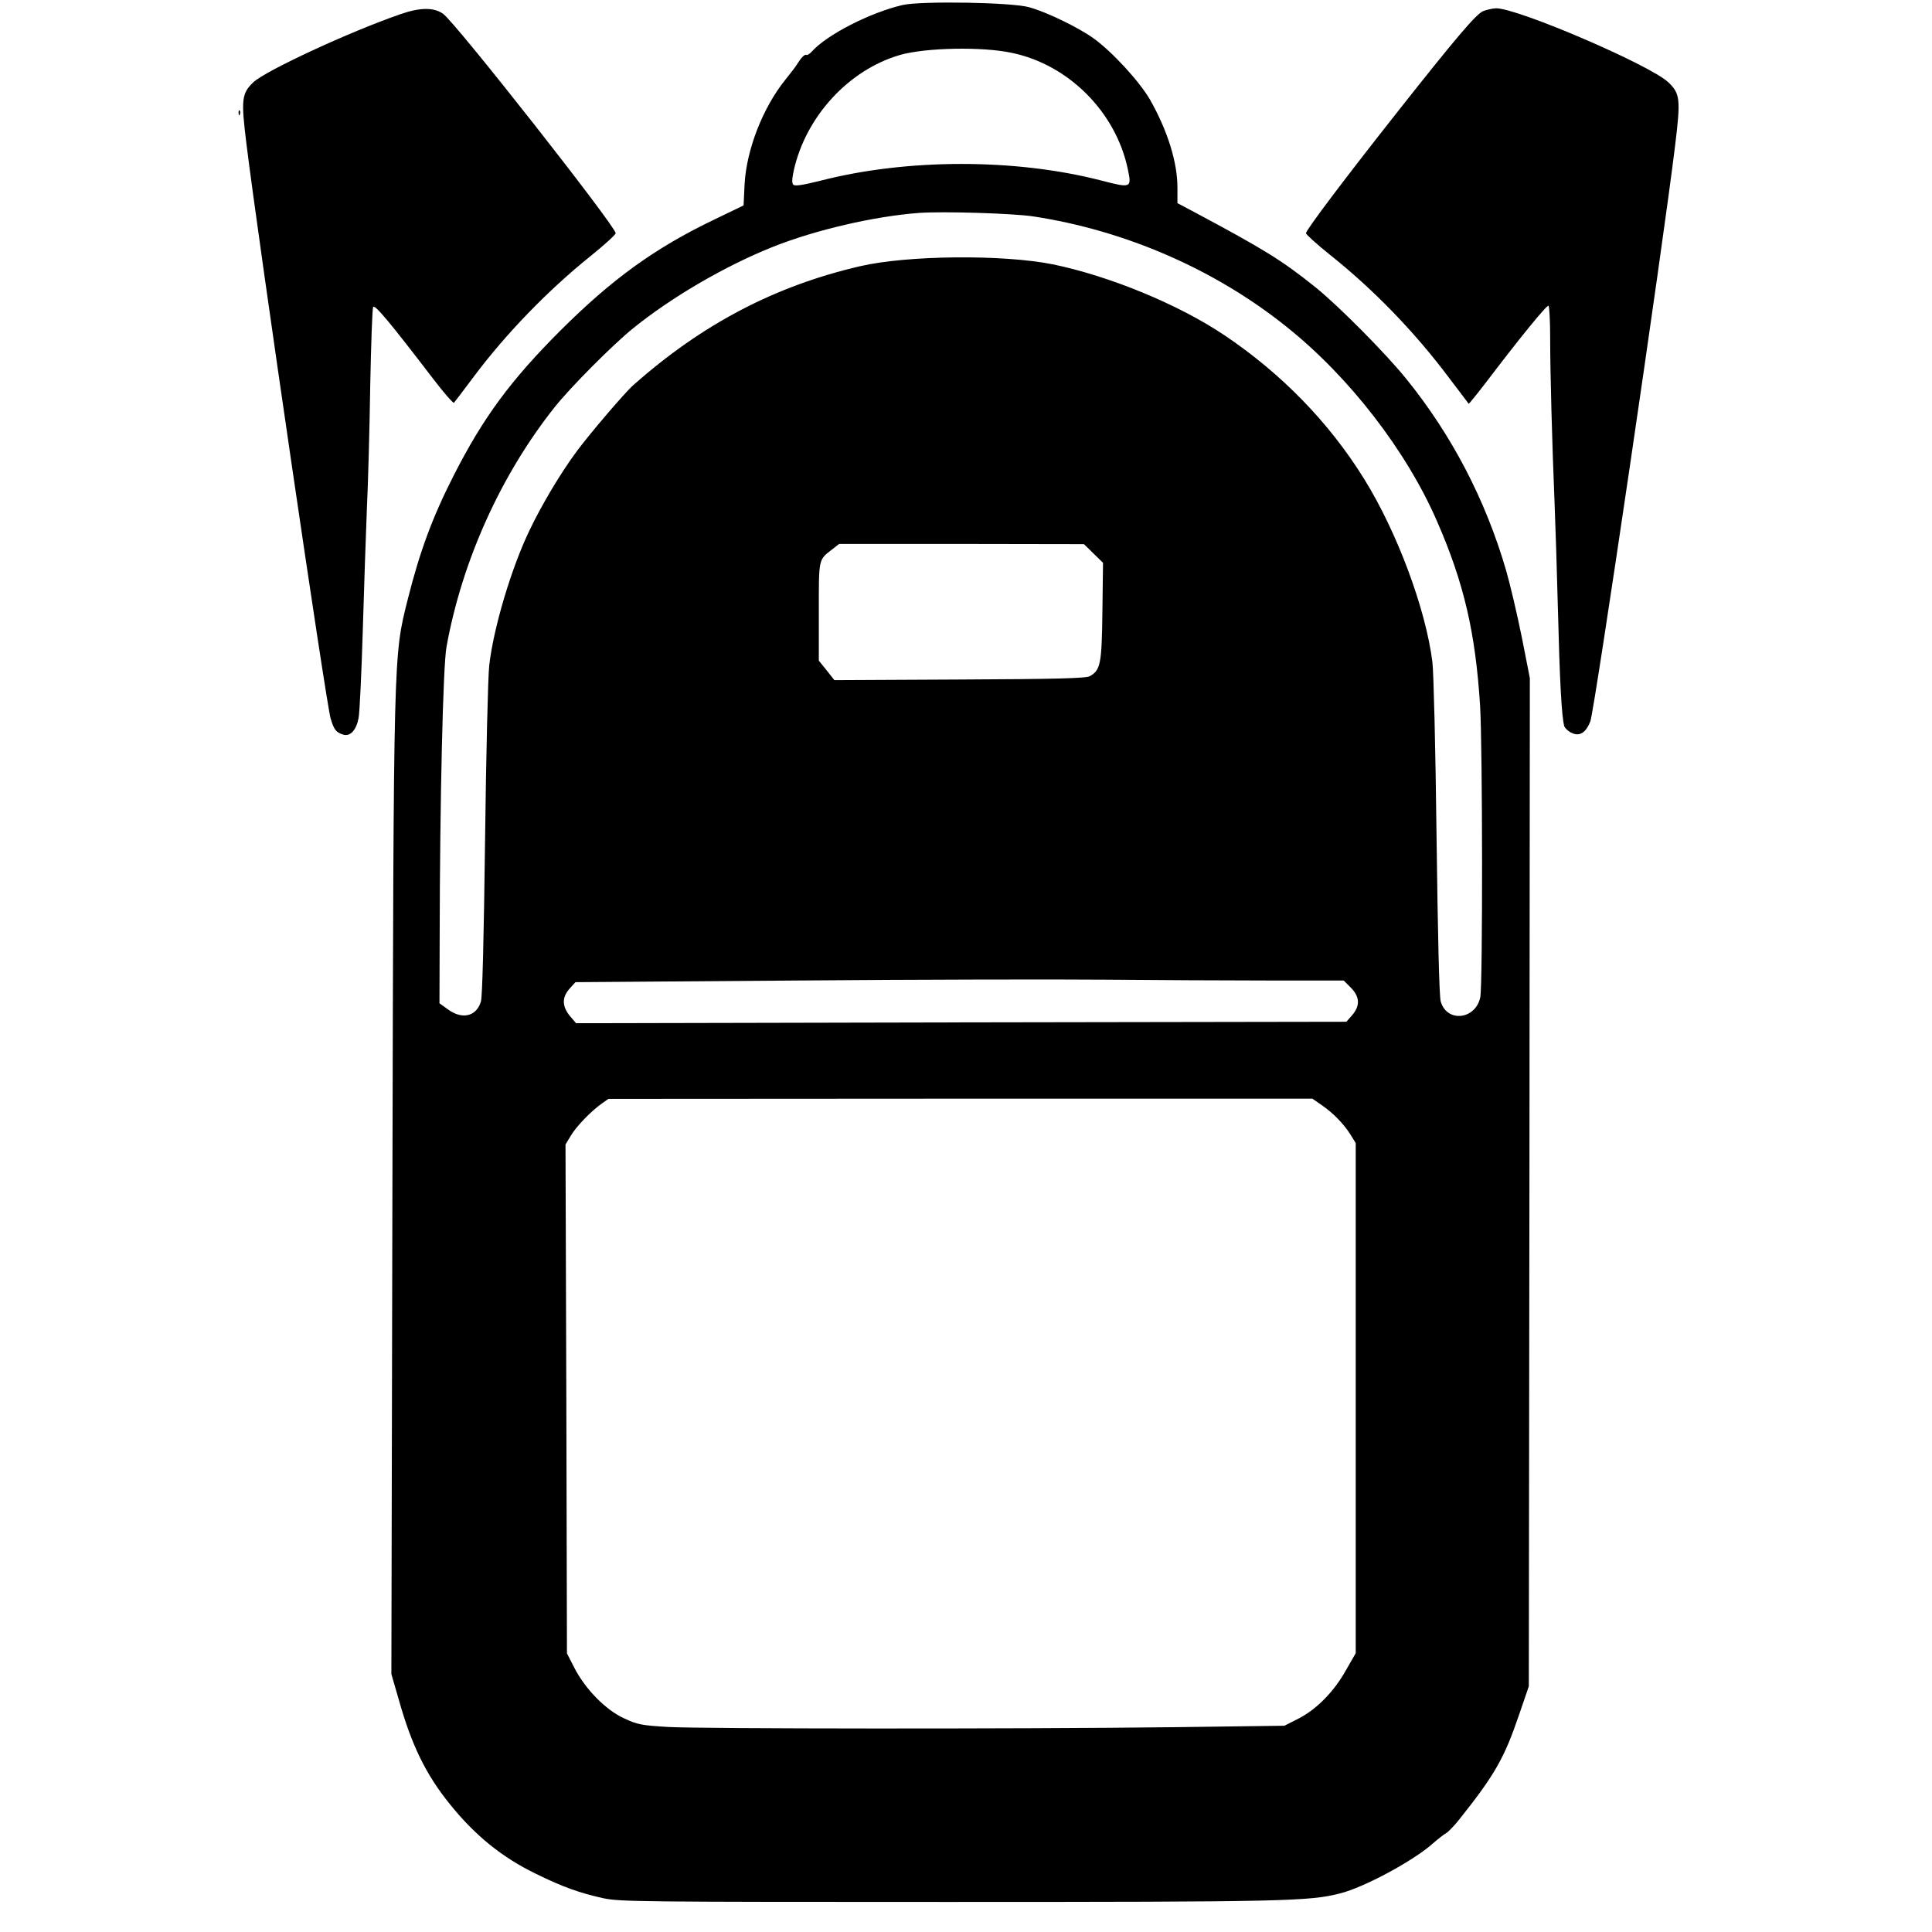
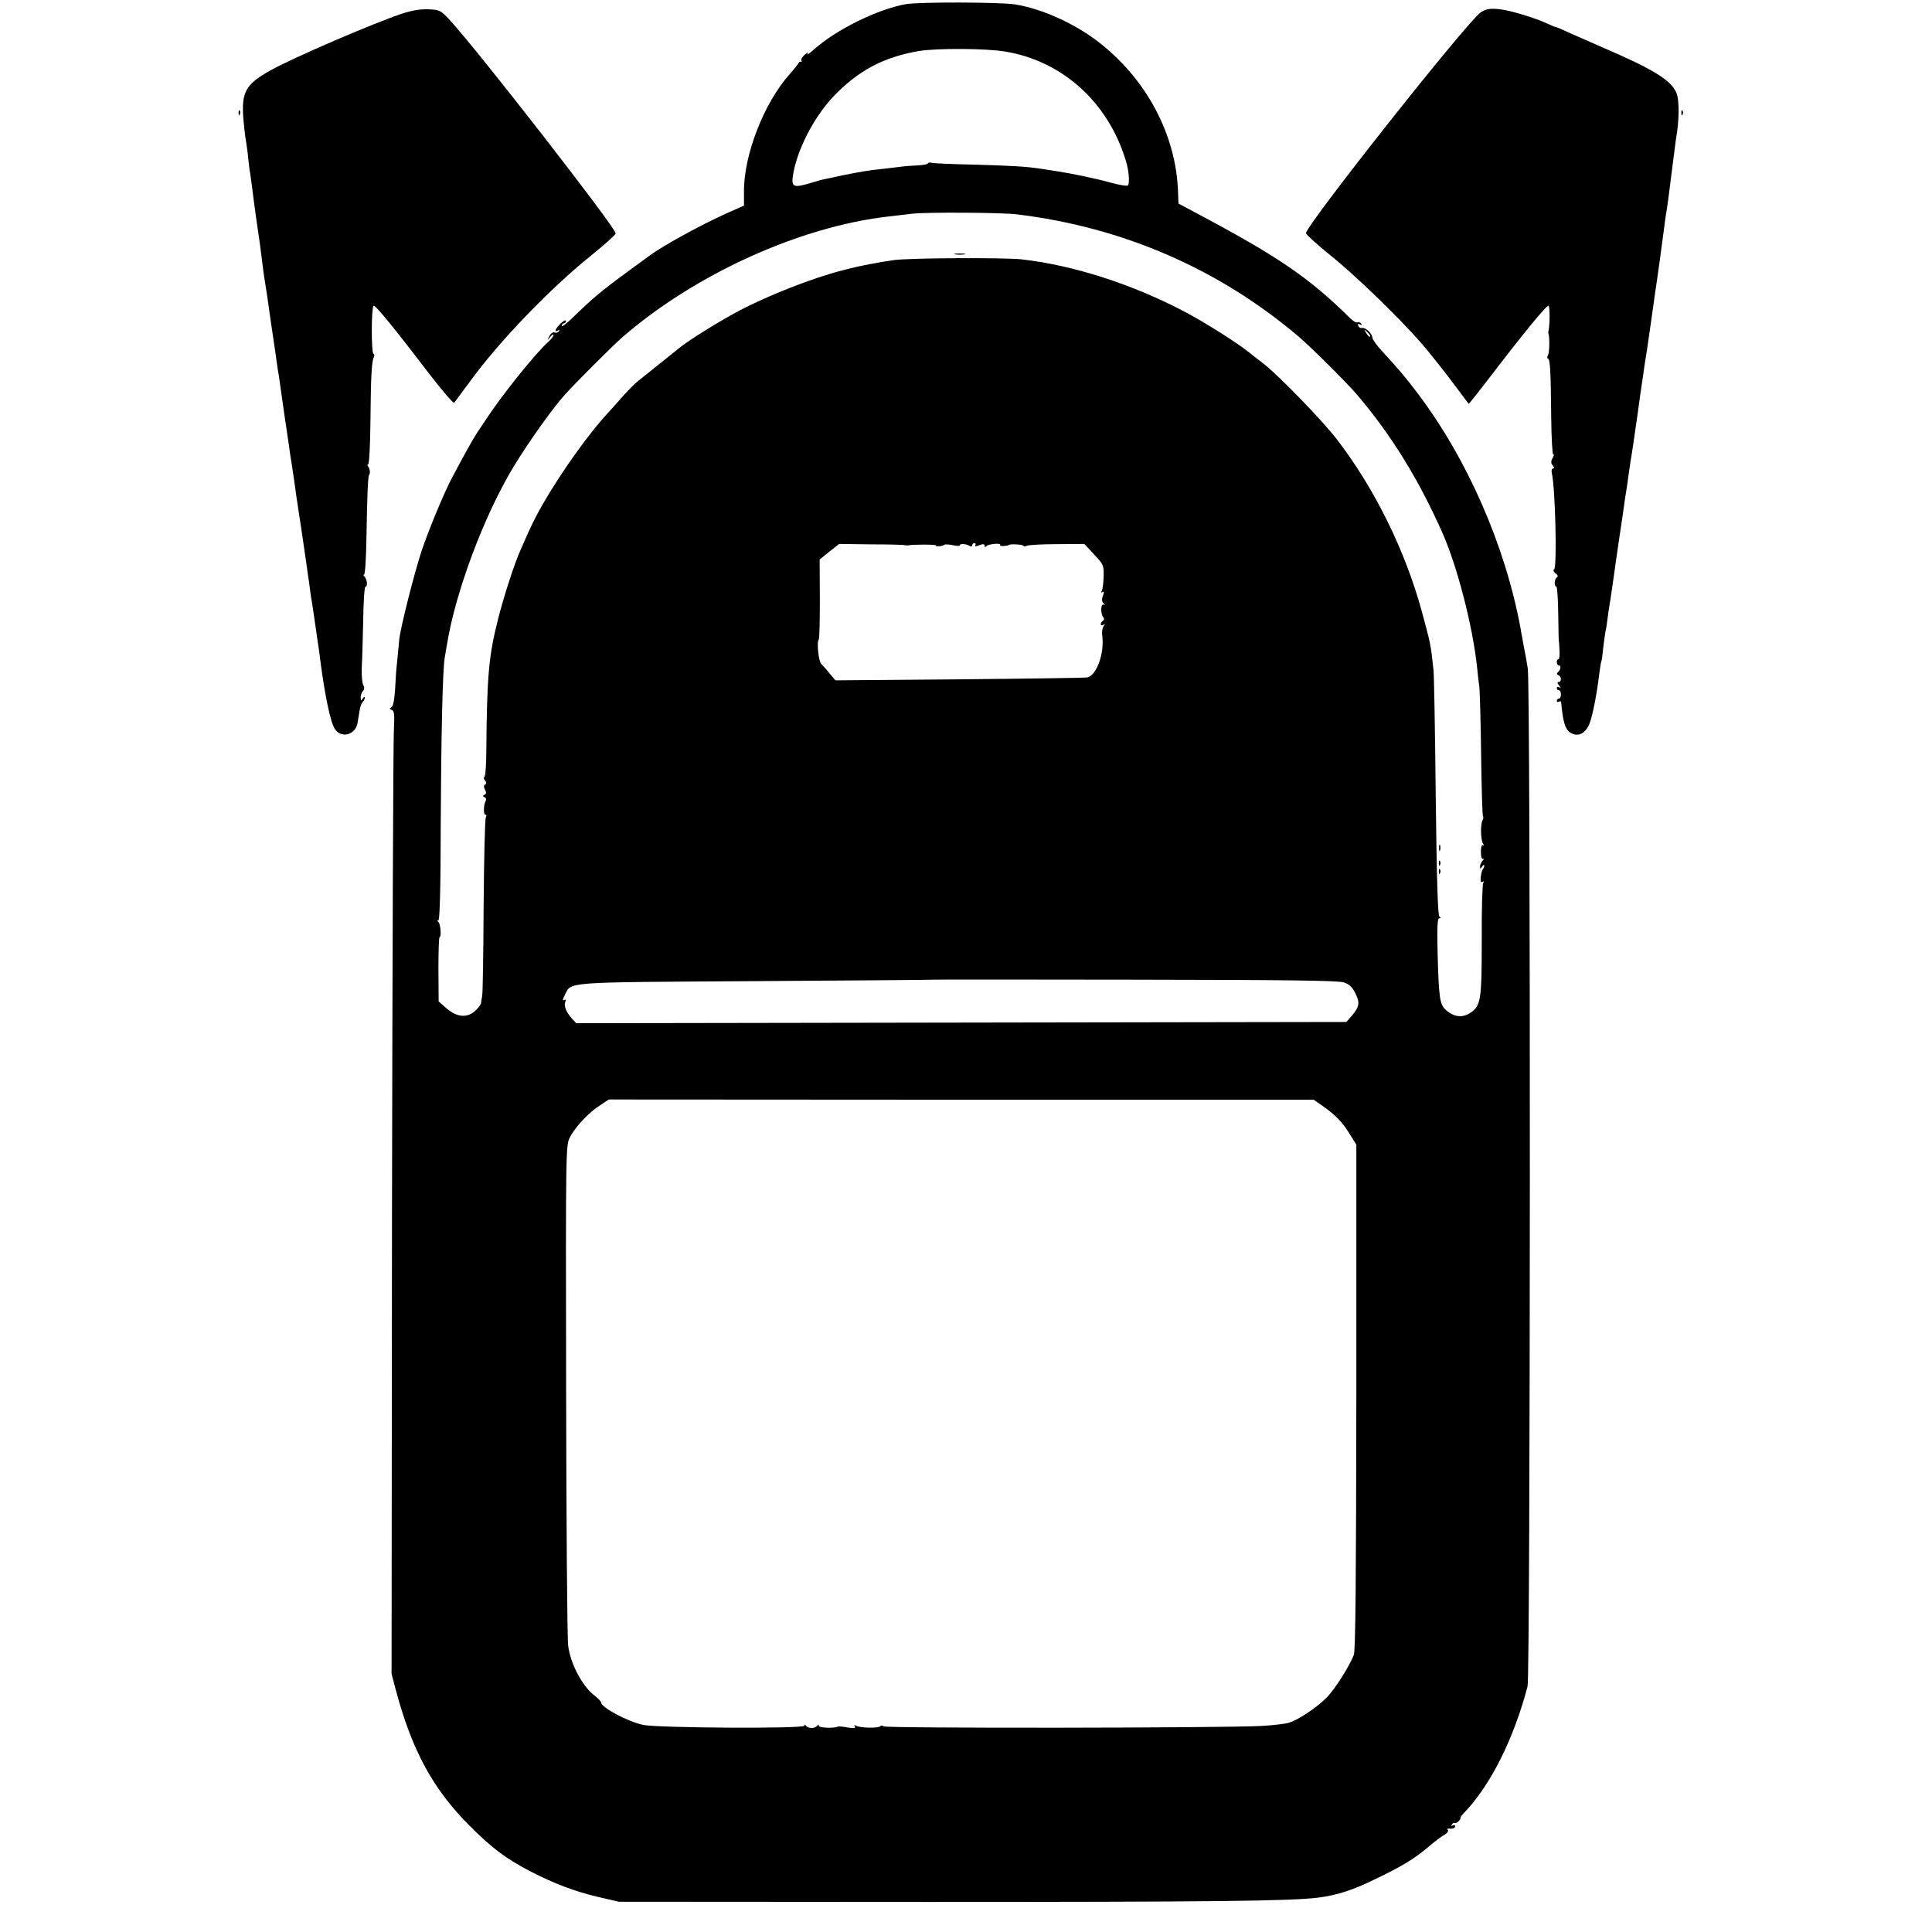
<svg xmlns="http://www.w3.org/2000/svg" version="1.0" width="932pt" height="932pt" viewBox="0 0 932 932" preserveAspectRatio="xMidYMid meet">
  <g transform="translate(0,932) scale(0.1,-0.1)" fill="#000000" stroke="none">
-     <path d="M4355 9296 c-156 -36 -366 -143 -439 -225 -10 -11 -22 -18 -26 -16 -8 5 -26 -14 -45 -45 -5 -9 -31 -43 -56 -74 -109 -135 -188 -338 -197 -504 l-5 -103 -141 -68 c-286 -137 -492 -286 -742 -535 -242 -242 -374 -422 -515 -699 -103 -202 -164 -367 -223 -602 -68 -273 -67 -235 -73 -2840 l-5 -2341 36 -124 c61 -217 130 -360 246 -503 121 -151 253 -258 417 -337 128 -63 210 -92 323 -117 80 -17 171 -18 1660 -18 1625 0 1745 3 1894 41 116 29 354 157 448 241 24 21 52 43 63 49 11 6 39 35 63 65 173 217 219 298 290 507 l47 137 3 2432 2 2432 -39 198 c-22 109 -56 254 -76 323 -99 339 -261 650 -480 921 -99 123 -327 353 -440 444 -162 130 -250 184 -597 369 l-68 36 0 74 c0 123 -47 274 -131 423 -51 89 -184 234 -275 299 -73 52 -225 126 -309 149 -82 24 -520 31 -610 11z m526 -231 c275 -57 503 -287 560 -563 19 -89 15 -90 -128 -53 -413 107 -938 107 -1356 -1 -85 -21 -122 -27 -130 -19 -7 7 -7 27 2 68 58 261 265 486 513 558 123 35 395 41 539 10z m104 -789 c445 -68 877 -256 1222 -533 302 -241 577 -597 725 -937 130 -297 186 -539 208 -891 12 -195 13 -1342 1 -1405 -22 -109 -161 -125 -191 -21 -7 23 -14 313 -20 792 -5 429 -14 794 -20 845 -32 256 -170 627 -329 883 -169 273 -400 510 -676 695 -221 148 -554 285 -827 341 -240 48 -699 44 -928 -9 -410 -95 -761 -278 -1095 -574 -41 -36 -208 -232 -272 -318 -80 -108 -169 -258 -228 -381 -88 -182 -175 -474 -195 -654 -6 -51 -15 -429 -20 -839 -6 -479 -13 -758 -20 -781 -21 -72 -90 -89 -158 -39 l-42 30 1 318 c1 656 16 1312 33 1402 75 415 263 830 521 1155 76 96 283 304 380 382 187 151 445 301 673 392 206 82 490 148 707 164 116 8 450 -2 550 -17z m290 -1626 l46 -45 -3 -235 c-3 -253 -9 -283 -61 -312 -17 -10 -158 -14 -627 -16 l-605 -3 -37 47 -38 47 0 236 c0 258 -2 249 62 299 l36 28 591 0 590 -1 46 -45z m843 -2060 l364 0 34 -34 c44 -44 46 -88 7 -133 l-28 -32 -1858 -3 -1858 -4 -30 35 c-38 47 -39 90 -1 132 l28 31 1069 8 c589 5 1259 6 1489 4 231 -2 583 -4 784 -4z m255 -599 c58 -40 105 -88 139 -140 l28 -45 0 -1230 0 -1231 -47 -82 c-58 -104 -143 -190 -230 -234 l-67 -34 -535 -7 c-762 -9 -2270 -8 -2437 1 -130 8 -148 11 -214 42 -88 40 -188 142 -240 245 l-35 68 -3 1227 -4 1228 26 43 c26 44 97 118 151 156 l30 21 1698 1 1698 0 42 -29z" />
-     <path d="M1930 9251 c-243 -84 -649 -272 -708 -328 -56 -54 -60 -82 -33 -298 59 -479 384 -2698 406 -2771 16 -54 26 -67 61 -78 34 -10 63 22 74 81 5 28 14 217 20 420 6 202 15 469 20 593 6 124 13 389 16 590 4 201 10 371 14 379 8 14 81 -74 290 -347 51 -67 97 -119 100 -115 4 5 48 62 97 128 156 208 358 416 561 579 67 54 122 104 122 111 0 33 -770 1013 -832 1058 -44 32 -111 32 -208 -2z" />
-     <path d="M7154 9266 c-34 -15 -131 -129 -412 -485 -252 -319 -442 -571 -442 -586 0 -6 51 -52 113 -102 214 -170 412 -375 579 -598 50 -66 92 -121 93 -123 1 -1 38 44 81 100 167 220 296 378 304 373 4 -3 8 -71 8 -152 0 -170 9 -497 21 -793 8 -220 8 -219 16 -505 9 -358 18 -530 31 -578 3 -9 18 -24 33 -31 40 -21 71 -2 93 55 21 59 348 2276 409 2779 27 221 24 249 -33 303 -87 83 -727 358 -831 357 -18 -1 -46 -7 -63 -14z" />
+     <path d="M4370 9300 c-138 -25 -335 -122 -444 -219 -22 -20 -36 -29 -31 -21 5 10 1 8 -13 -4 -12 -10 -19 -23 -16 -28 3 -4 2 -7 -3 -6 -4 2 -9 -1 -10 -5 -1 -4 -21 -29 -44 -55 -124 -140 -221 -389 -220 -565 l0 -69 -77 -34 c-128 -57 -315 -160 -377 -206 -5 -4 -56 -41 -112 -82 -124 -91 -168 -128 -265 -223 -27 -26 -48 -41 -48 -35 0 7 5 12 10 12 6 0 10 5 10 12 0 6 -11 1 -25 -12 -25 -24 -35 -47 -13 -34 7 4 8 3 4 -4 -4 -6 -13 -9 -21 -6 -8 3 -18 -4 -25 -18 -11 -22 -10 -22 4 -4 9 11 16 15 16 10 0 -6 -12 -22 -27 -35 -63 -57 -220 -253 -297 -370 -16 -24 -37 -55 -46 -69 -16 -24 -57 -97 -117 -210 -40 -74 -117 -261 -149 -357 -37 -113 -102 -370 -108 -428 -3 -28 -7 -75 -10 -105 -4 -30 -8 -90 -10 -134 -3 -50 -9 -82 -17 -87 -11 -6 -11 -9 1 -14 12 -4 14 -22 10 -98 -3 -50 -7 -1095 -9 -2322 l-2 -2230 21 -80 c79 -293 180 -478 359 -656 105 -105 171 -154 281 -212 121 -63 221 -101 336 -128 l99 -23 1495 -1 c1361 0 1750 4 1880 21 88 11 166 36 270 87 136 65 192 100 260 157 30 26 65 52 78 59 12 7 20 16 17 22 -4 5 -3 9 2 8 19 -3 33 2 33 12 0 5 -5 7 -12 3 -7 -4 -8 -3 -4 5 4 6 10 9 14 7 4 -2 13 2 20 10 7 8 10 14 7 14 -3 0 4 10 16 23 128 132 241 357 308 612 14 54 15 4824 1 4910 -5 33 -12 71 -15 85 -3 14 -8 41 -11 60 -4 19 -8 42 -9 50 -74 399 -257 817 -498 1135 -61 80 -81 104 -169 200 -27 29 -48 59 -48 67 0 19 -34 50 -50 46 -7 -2 -15 3 -18 11 -3 9 0 11 8 6 9 -5 11 -4 6 4 -4 6 -12 9 -17 6 -5 -4 -22 6 -38 22 -196 194 -349 298 -751 511 l-75 40 -2 52 c-8 280 -154 553 -391 733 -115 87 -270 156 -397 176 -73 11 -462 12 -525 1z m481 -229 c275 -46 495 -245 580 -526 15 -47 20 -113 9 -120 -5 -3 -43 3 -82 14 -72 20 -187 44 -260 55 -21 3 -53 8 -70 11 -77 12 -154 16 -333 21 -104 2 -195 6 -202 9 -7 2 -15 1 -17 -4 -3 -4 -27 -8 -53 -9 -26 -1 -64 -4 -83 -7 -19 -2 -57 -7 -85 -10 -68 -7 -107 -14 -191 -31 -39 -9 -77 -16 -85 -18 -8 -1 -40 -10 -73 -20 -77 -23 -89 -18 -81 36 18 121 99 280 194 381 120 126 243 192 415 221 85 14 325 13 417 -3z m54 -785 c513 -62 976 -264 1360 -590 66 -57 232 -222 283 -282 164 -193 296 -407 410 -664 72 -162 146 -450 167 -645 3 -27 7 -70 11 -95 3 -25 7 -175 9 -334 2 -158 6 -291 9 -293 3 -3 2 -13 -3 -22 -10 -20 -8 -92 3 -110 6 -9 5 -12 -1 -8 -5 3 -9 -10 -9 -33 0 -24 4 -36 11 -33 5 3 4 0 -2 -8 -7 -7 -13 -20 -13 -28 0 -14 1 -14 10 -1 5 8 10 10 10 4 0 -6 -3 -14 -7 -17 -3 -4 -8 -21 -10 -38 -2 -21 1 -28 9 -23 7 5 8 3 3 -6 -4 -7 -8 -130 -7 -274 0 -289 -4 -318 -55 -352 -38 -25 -78 -21 -117 13 -31 27 -35 57 -41 276 -3 124 -1 167 8 167 9 0 9 2 1 8 -8 5 -13 169 -18 577 -3 314 -8 590 -11 615 -13 121 -14 126 -56 280 -80 294 -229 596 -411 832 -72 93 -279 306 -352 363 -22 17 -51 39 -65 51 -59 48 -214 146 -312 198 -255 135 -542 227 -792 255 -85 9 -544 7 -617 -4 -66 -9 -173 -30 -210 -40 -3 -1 -18 -5 -35 -9 -146 -37 -362 -122 -505 -198 -89 -47 -233 -137 -276 -171 -39 -31 -189 -152 -202 -162 -19 -14 -42 -38 -77 -76 -16 -19 -54 -61 -84 -94 -124 -138 -297 -396 -364 -545 -14 -30 -34 -76 -45 -101 -30 -67 -79 -217 -109 -334 -45 -178 -54 -271 -57 -637 0 -71 -5 -128 -10 -128 -4 0 -3 -6 3 -14 8 -10 9 -16 1 -21 -7 -4 -7 -12 0 -25 7 -13 6 -20 -3 -24 -9 -5 -9 -7 1 -12 6 -3 10 -10 6 -15 -11 -18 -13 -69 -3 -69 6 0 7 -6 3 -12 -5 -7 -9 -200 -11 -428 -1 -228 -4 -424 -7 -435 -2 -11 -5 -26 -5 -33 -1 -7 -13 -24 -27 -37 -40 -37 -89 -33 -139 10 l-39 34 -1 156 c0 85 2 155 6 155 9 0 4 65 -6 72 -7 5 -7 8 0 8 6 0 11 157 11 448 2 433 9 755 19 817 3 17 8 46 11 65 41 254 178 620 320 856 72 119 187 281 249 350 50 56 225 231 276 276 352 306 860 536 1288 584 31 4 81 9 111 13 67 8 436 6 505 -3z m1704 -590 c-3 -3 -11 5 -18 17 -13 21 -12 21 5 5 10 -10 16 -20 13 -22z m-2244 -1006 c6 -1 12 -2 15 -1 14 5 138 5 135 0 -5 -7 33 -5 40 3 3 3 22 2 41 -2 18 -4 34 -5 34 -1 0 10 31 8 48 -3 6 -4 12 -2 12 3 0 6 5 11 11 11 5 0 7 -4 4 -10 -4 -7 3 -7 19 0 19 7 26 6 26 -3 0 -7 3 -8 8 -2 8 11 74 17 67 6 -2 -4 6 -6 18 -5 12 1 22 3 22 4 0 7 67 4 71 -2 3 -5 11 -5 17 -1 7 4 72 8 145 8 l133 1 47 -51 c46 -48 47 -52 46 -107 -1 -31 -5 -62 -9 -69 -5 -8 -4 -10 3 -5 9 5 9 1 3 -17 -7 -17 -6 -29 2 -37 8 -9 8 -11 1 -7 -14 8 -16 -43 -2 -60 6 -7 5 -14 -2 -18 -5 -3 -10 -11 -10 -16 0 -6 6 -7 13 -3 9 6 9 4 1 -7 -6 -8 -9 -27 -7 -44 12 -84 -26 -193 -72 -203 -11 -2 -289 -6 -617 -9 l-598 -5 -27 32 c-14 18 -33 39 -41 47 -14 13 -23 111 -12 118 3 2 5 90 5 195 l-1 191 47 38 47 37 153 -2 c85 0 159 -2 164 -4z m2117 -2109 c27 -9 41 -22 56 -52 23 -46 20 -65 -16 -108 l-27 -31 -1858 -3 -1857 -3 -19 20 c-29 32 -42 63 -34 82 4 12 3 15 -6 10 -8 -6 -7 2 3 23 35 66 -22 62 918 68 469 3 854 6 855 7 1 1 439 1 975 0 733 -1 982 -4 1010 -13z m-106 -593 c67 -47 100 -81 134 -137 l33 -53 0 -1216 c-1 -873 -4 -1225 -12 -1245 -23 -58 -92 -167 -132 -207 -49 -49 -138 -108 -183 -121 -17 -5 -76 -12 -131 -15 -174 -10 -1809 -12 -1822 -2 -6 5 -14 5 -16 1 -7 -11 -99 -9 -117 2 -9 5 -11 4 -6 -3 5 -9 -3 -10 -31 -6 -44 7 -46 7 -53 4 -19 -8 -90 -5 -90 4 0 8 -3 8 -8 1 -4 -6 -16 -11 -27 -11 -11 0 -23 5 -27 11 -5 7 -8 7 -8 0 0 -15 -706 -11 -777 4 -73 15 -203 84 -203 108 0 5 -14 19 -30 32 -59 43 -118 154 -129 241 -5 36 -9 594 -10 1240 -2 1168 -2 1175 19 1215 25 49 92 120 146 154 l41 27 1700 -1 1700 0 39 -27z" />
+     <path d="M4608 8093 c12 -2 32 -2 45 0 12 2 2 4 -23 4 -25 0 -35 -2 -22 -4z" />
+     <path d="M6942 5230 c0 -14 2 -19 5 -12 2 6 2 18 0 25 -3 6 -5 1 -5 -13z" />
+     <path d="M6941 5154 c0 -11 3 -14 6 -6 3 7 2 16 -1 19 -3 4 -6 -2 -5 -13z" />
+     <path d="M6941 5114 c0 -11 3 -14 6 -6 3 7 2 16 -1 19 -3 4 -6 -2 -5 -13z" />
+     <path d="M1945 9256 c-135 -44 -533 -215 -643 -277 -117 -66 -138 -103 -128 -232 4 -45 9 -89 11 -97 2 -8 6 -40 10 -70 3 -30 7 -66 9 -80 3 -14 7 -47 11 -75 6 -53 12 -91 20 -152 16 -107 25 -173 30 -218 3 -27 8 -61 10 -75 7 -41 13 -79 29 -195 9 -60 18 -121 20 -135 2 -14 7 -46 10 -71 4 -25 8 -57 11 -70 2 -13 6 -42 9 -64 3 -22 12 -85 20 -140 8 -55 17 -116 20 -135 2 -19 9 -64 15 -100 5 -36 13 -85 16 -110 3 -25 8 -56 10 -70 8 -49 37 -245 41 -275 2 -16 6 -46 9 -65 3 -19 8 -51 10 -70 2 -19 7 -52 11 -73 3 -20 7 -47 9 -60 2 -12 8 -56 14 -97 6 -41 14 -93 16 -115 22 -169 49 -299 70 -331 31 -48 100 -30 110 29 3 18 7 45 10 61 2 16 9 34 15 40 5 5 10 15 10 21 0 5 -5 3 -10 -5 -8 -12 -10 -11 -10 5 0 12 5 26 11 32 7 7 8 17 1 29 -5 11 -8 46 -7 79 2 33 5 135 7 227 1 93 6 168 11 168 12 0 8 35 -5 49 -7 8 -8 11 -3 8 6 -3 11 64 13 191 3 182 7 283 12 290 7 7 5 29 -3 40 -5 6 -6 12 -1 12 5 0 10 93 11 208 2 218 6 292 17 310 3 6 2 13 -3 16 -10 7 -10 221 1 231 7 7 106 -115 277 -339 58 -75 108 -133 112 -129 3 5 40 53 80 108 142 194 384 444 581 603 65 52 118 100 118 106 0 28 -662 879 -800 1029 -43 46 -49 50 -100 52 -37 2 -78 -4 -125 -19z" />
+     <path d="M7144 9261 c-60 -37 -844 -1028 -844 -1066 0 -6 53 -54 117 -106 120 -96 330 -299 439 -424 33 -38 98 -119 144 -180 45 -60 83 -111 85 -113 1 -1 42 50 91 114 172 225 286 364 294 359 7 -4 7 -93 0 -120 -1 -5 -2 -12 0 -15 6 -17 5 -88 -2 -102 -5 -10 -5 -18 -1 -18 11 0 14 -61 16 -282 1 -102 6 -184 10 -181 5 3 4 -4 -3 -16 -9 -17 -9 -26 1 -37 7 -9 8 -14 1 -14 -6 0 -9 -10 -6 -22 17 -73 26 -456 11 -465 -6 -3 -2 -12 7 -19 11 -8 13 -14 7 -19 -13 -7 -15 -45 -3 -45 4 0 8 -60 9 -132 1 -73 2 -133 3 -133 1 0 2 -19 3 -42 2 -24 -1 -43 -5 -43 -5 0 -8 -7 -8 -15 0 -8 5 -15 10 -15 12 0 9 -22 -5 -33 -6 -6 -6 -10 3 -14 15 -6 16 -33 1 -33 -8 0 -7 -6 2 -17 10 -11 10 -14 2 -9 -7 4 -13 2 -13 -3 0 -6 5 -11 10 -11 6 0 10 -9 10 -20 0 -11 -4 -20 -10 -20 -5 0 -10 -5 -10 -11 0 -5 5 -7 10 -4 6 3 10 3 11 -2 8 -92 19 -131 44 -147 35 -23 72 -6 92 41 15 38 35 136 48 243 4 30 8 57 10 60 2 3 6 32 9 65 4 33 9 69 11 80 3 11 7 36 9 55 2 19 9 64 15 100 5 36 13 85 16 110 3 25 15 104 25 175 11 72 22 148 25 170 3 23 7 50 9 60 2 11 7 45 11 75 4 30 9 62 10 70 2 8 8 51 15 95 6 44 13 91 15 105 2 14 7 45 10 70 6 47 9 65 20 140 9 64 13 91 19 125 3 17 14 98 26 180 11 83 23 161 25 175 9 61 15 108 20 145 8 61 14 106 20 150 11 66 13 84 30 220 9 72 18 141 20 155 16 87 17 187 2 222 -25 60 -110 113 -342 213 -60 26 -138 61 -173 76 -34 16 -65 29 -68 29 -3 0 -20 7 -37 15 -65 30 -184 66 -237 71 -44 4 -61 1 -86 -15z" />
    <path d="M1151 8774 c0 -11 3 -14 6 -6 3 7 2 16 -1 19 -3 4 -6 -2 -5 -13z" />
+     <path d="M8111 8774 c0 -11 3 -14 6 -6 3 7 2 16 -1 19 -3 4 -6 -2 -5 -13z" />
  </g>
</svg>
